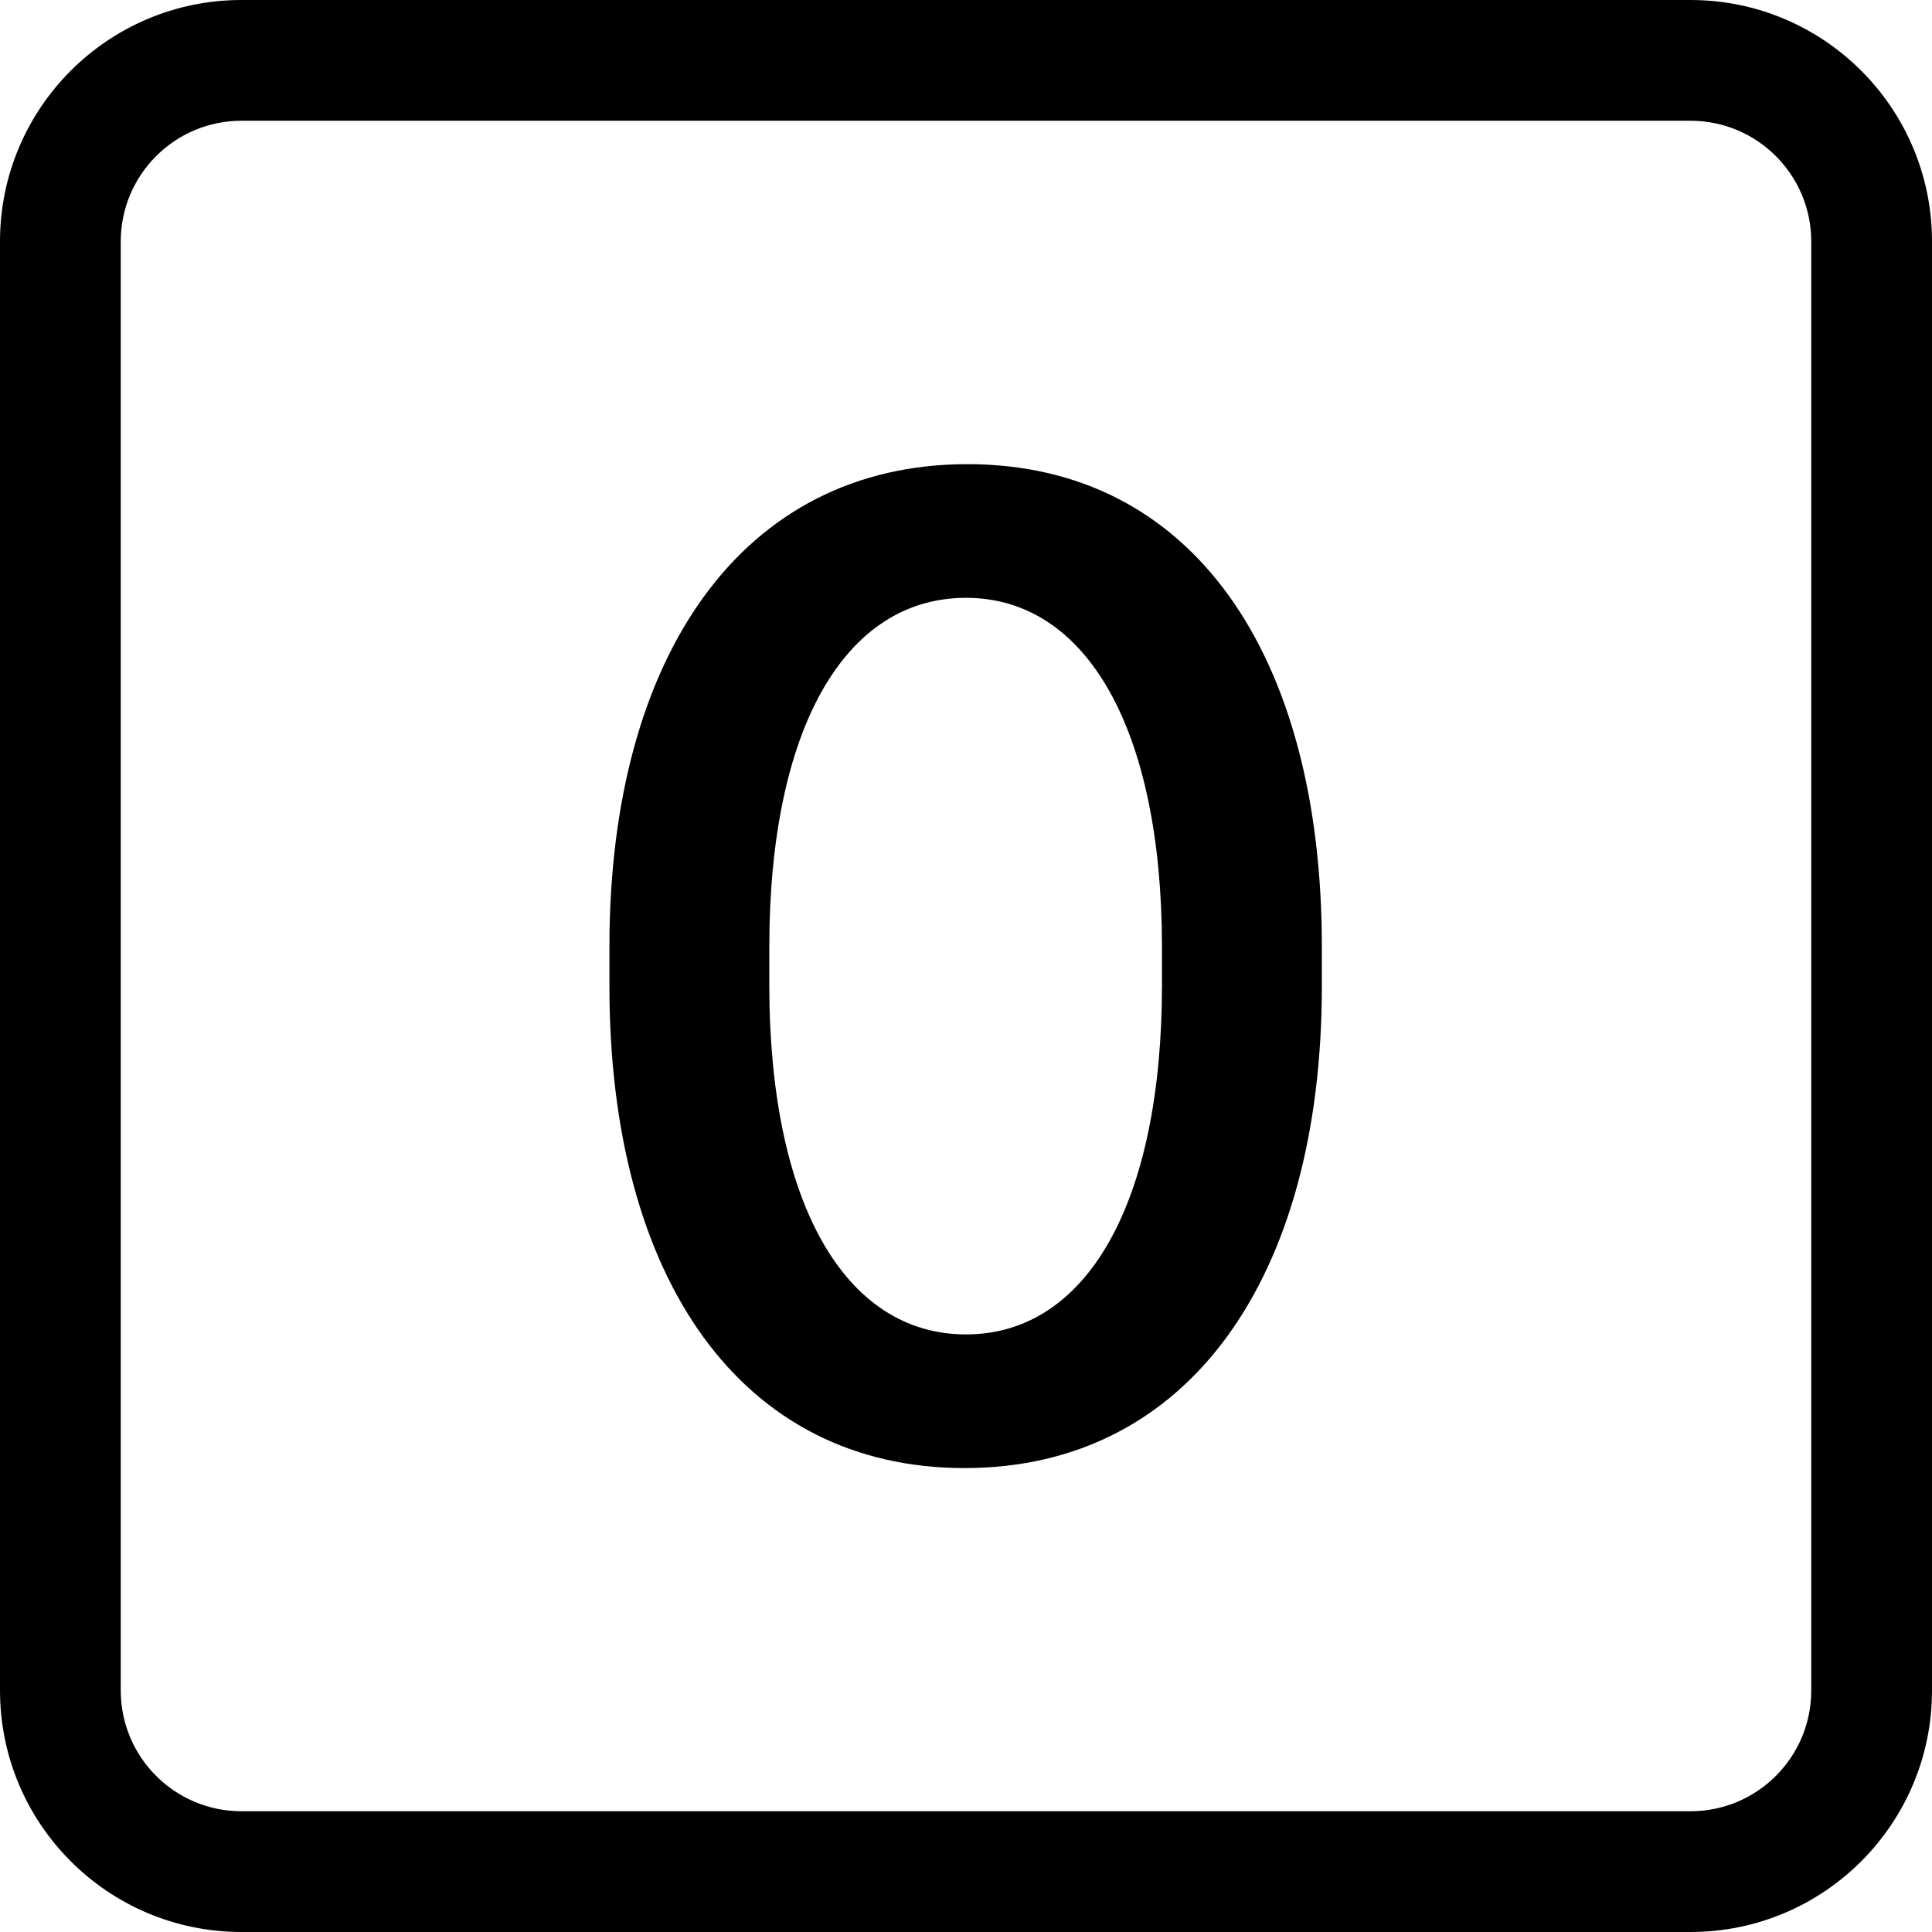
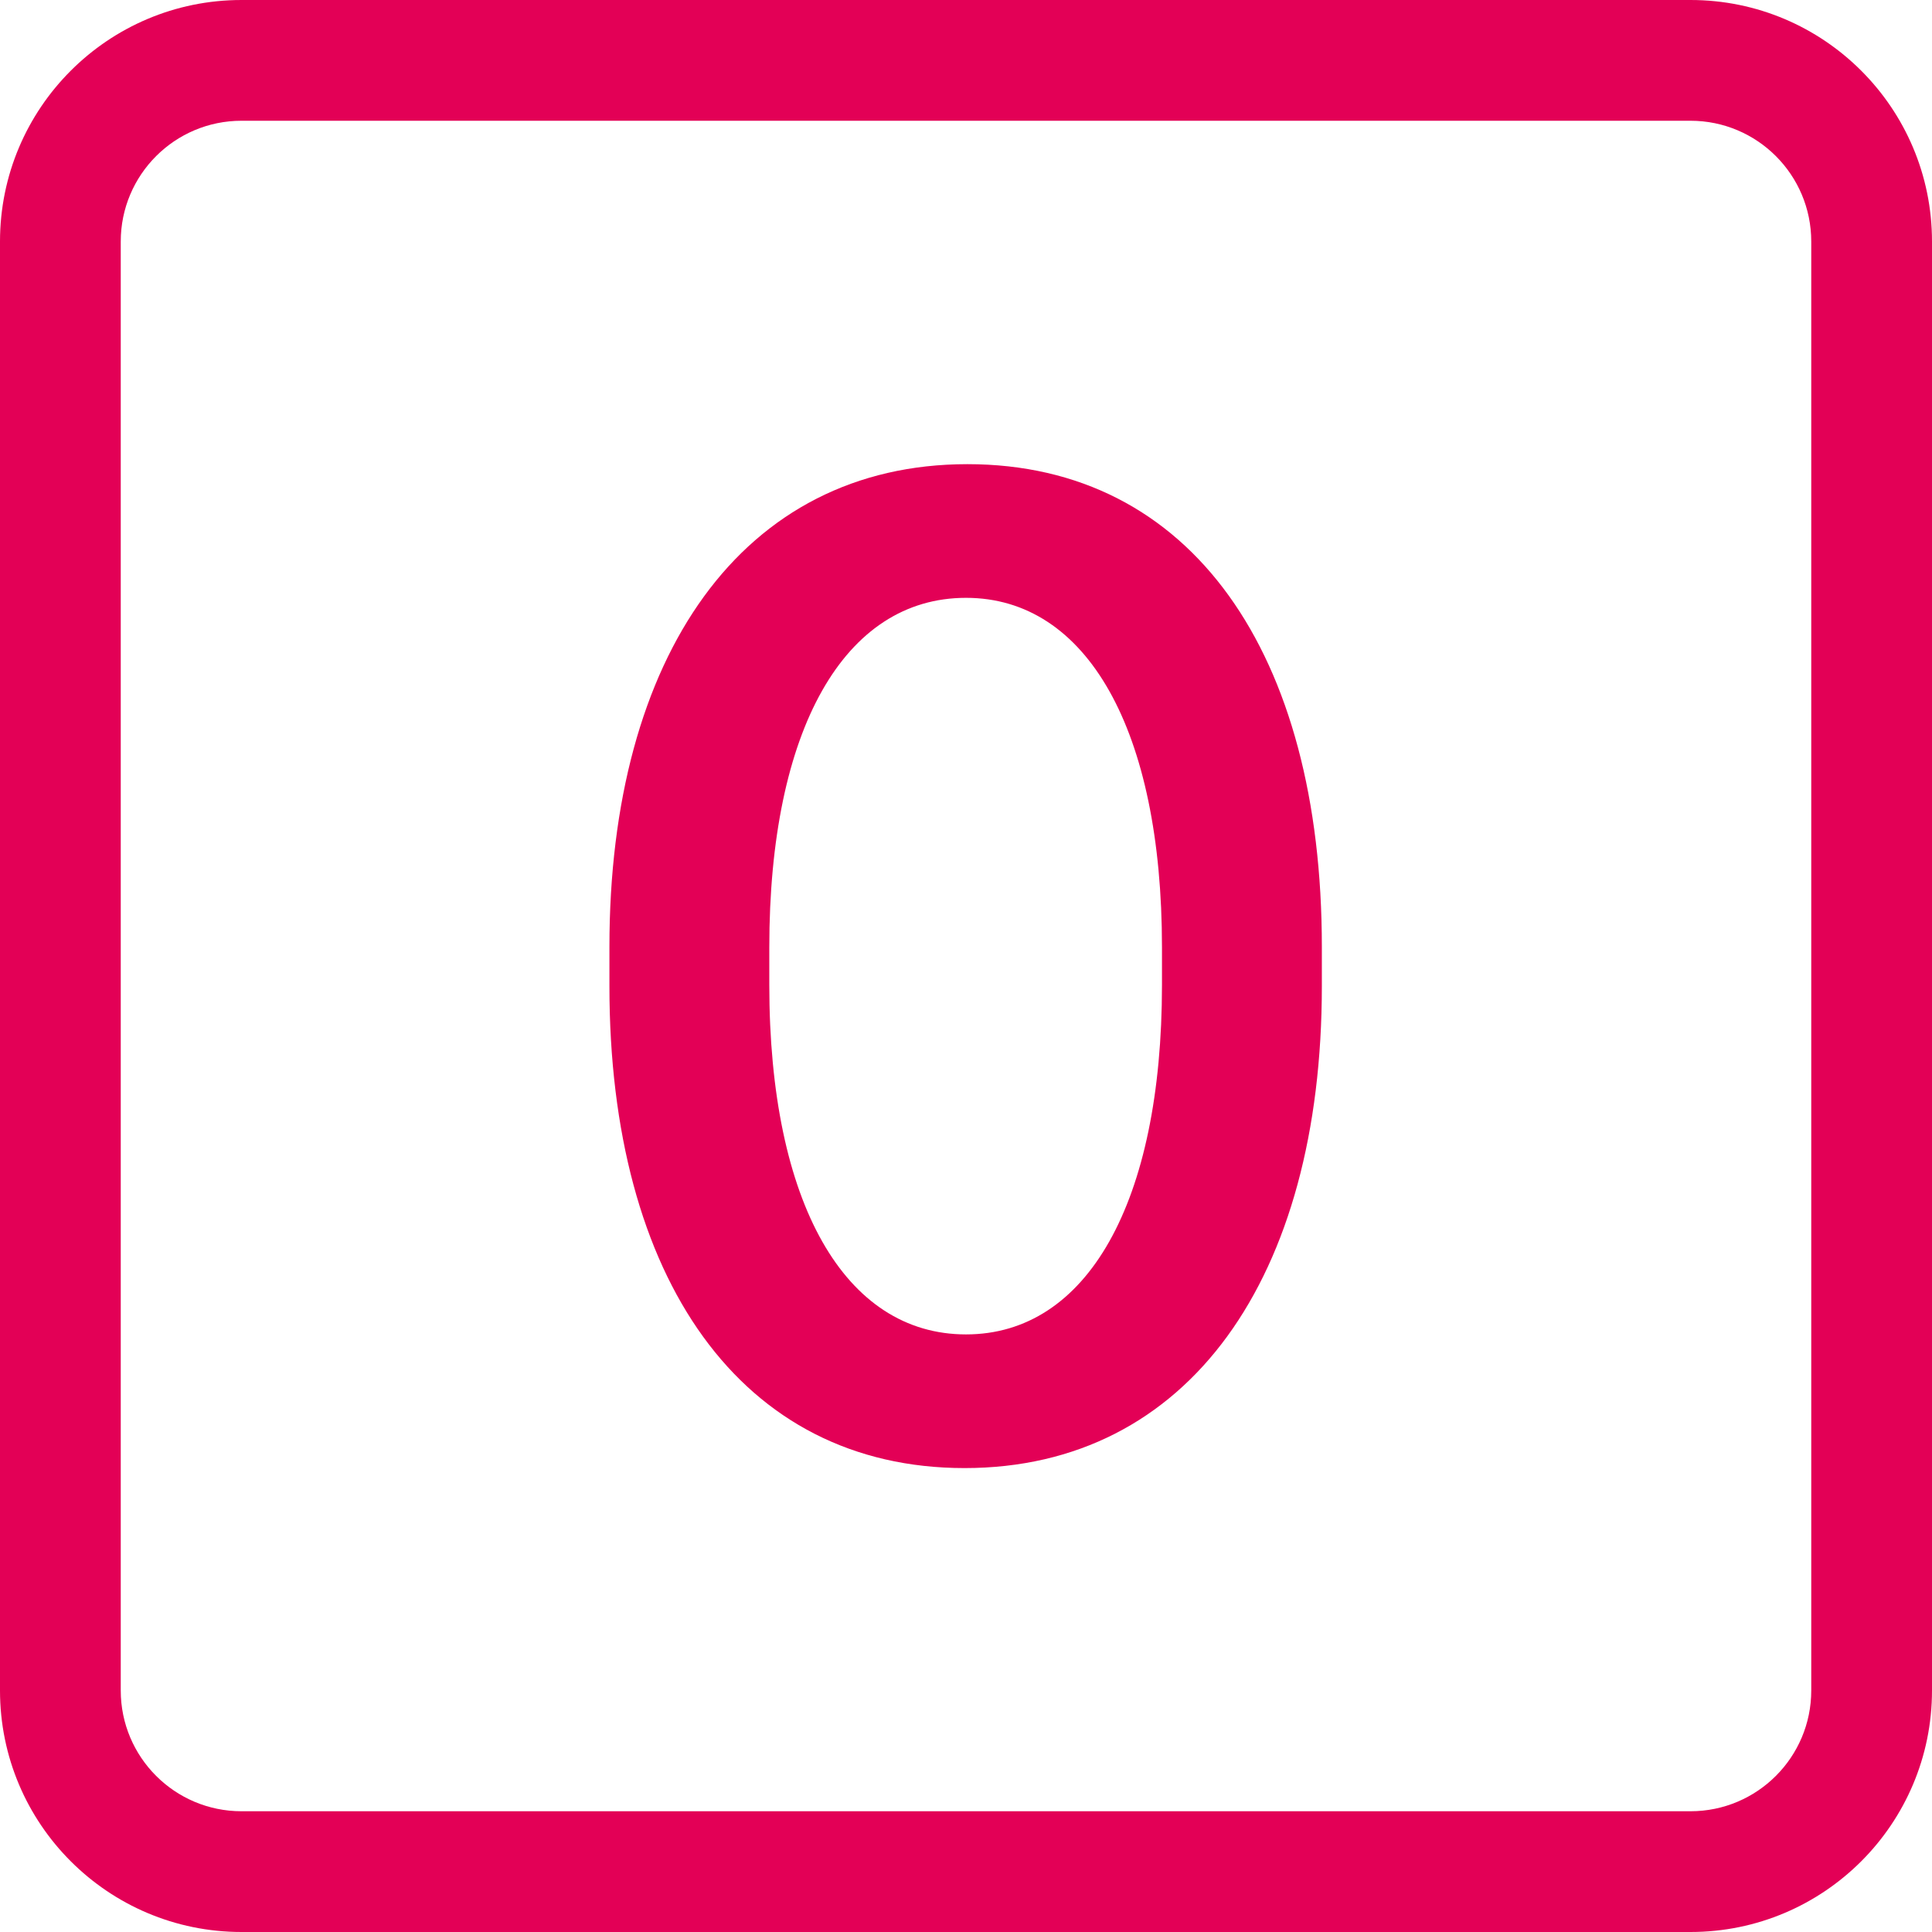
- <svg xmlns="http://www.w3.org/2000/svg" width="16" height="16" fill="currentColor" class="bi bi-0-square" viewBox="0 0 16 16">
+ <svg xmlns="http://www.w3.org/2000/svg" width="16" height="16" fill="#E30056" class="bi bi-0-square" viewBox="0 0 16 16">
  <path d="M7.988 12.158c-1.851 0-2.941-1.57-2.941-3.99V7.84c0-2.408 1.101-3.996 2.965-3.996 1.857 0 2.935 1.57 2.935 3.996v.328c0 2.408-1.101 3.99-2.959 3.99M8 4.951c-1.008 0-1.629 1.09-1.629 2.895v.31c0 1.81.627 2.895 1.629 2.895s1.623-1.09 1.623-2.895v-.31c0-1.8-.621-2.895-1.623-2.895" />
  <path d="M0 2a2 2 0 0 1 2-2h12a2 2 0 0 1 2 2v12a2 2 0 0 1-2 2H2a2 2 0 0 1-2-2zm15 0a1 1 0 0 0-1-1H2a1 1 0 0 0-1 1v12a1 1 0 0 0 1 1h12a1 1 0 0 0 1-1z" />
</svg>
